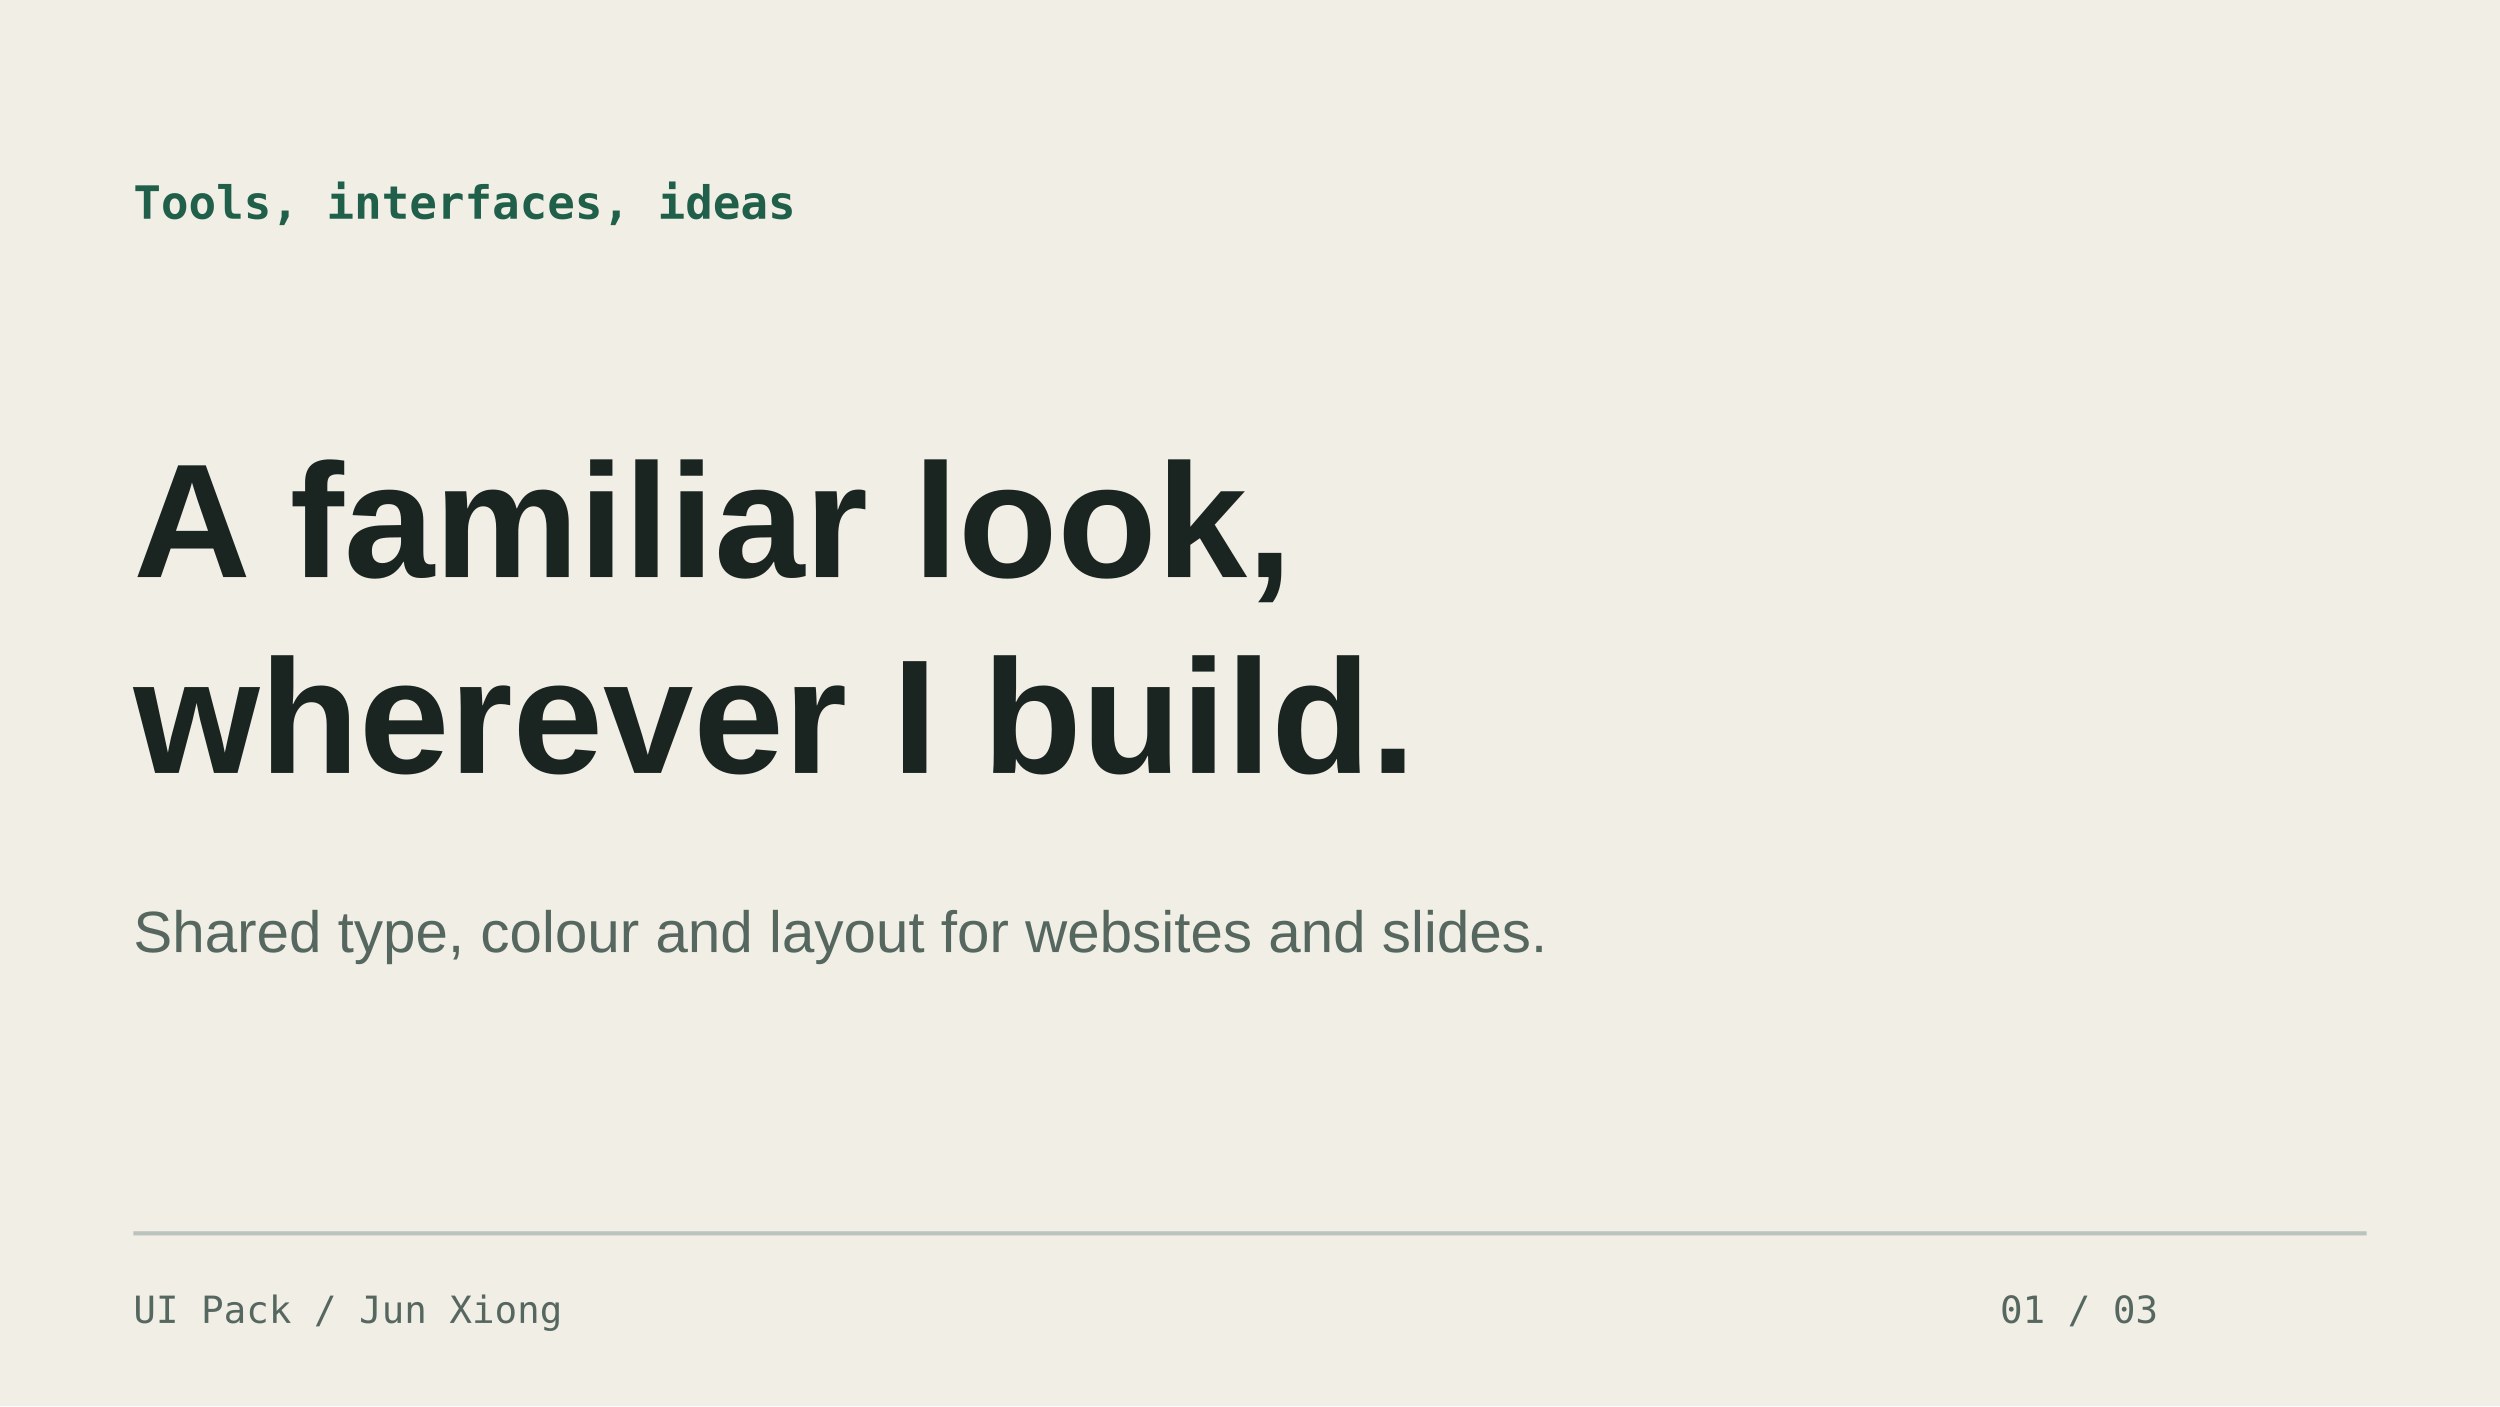
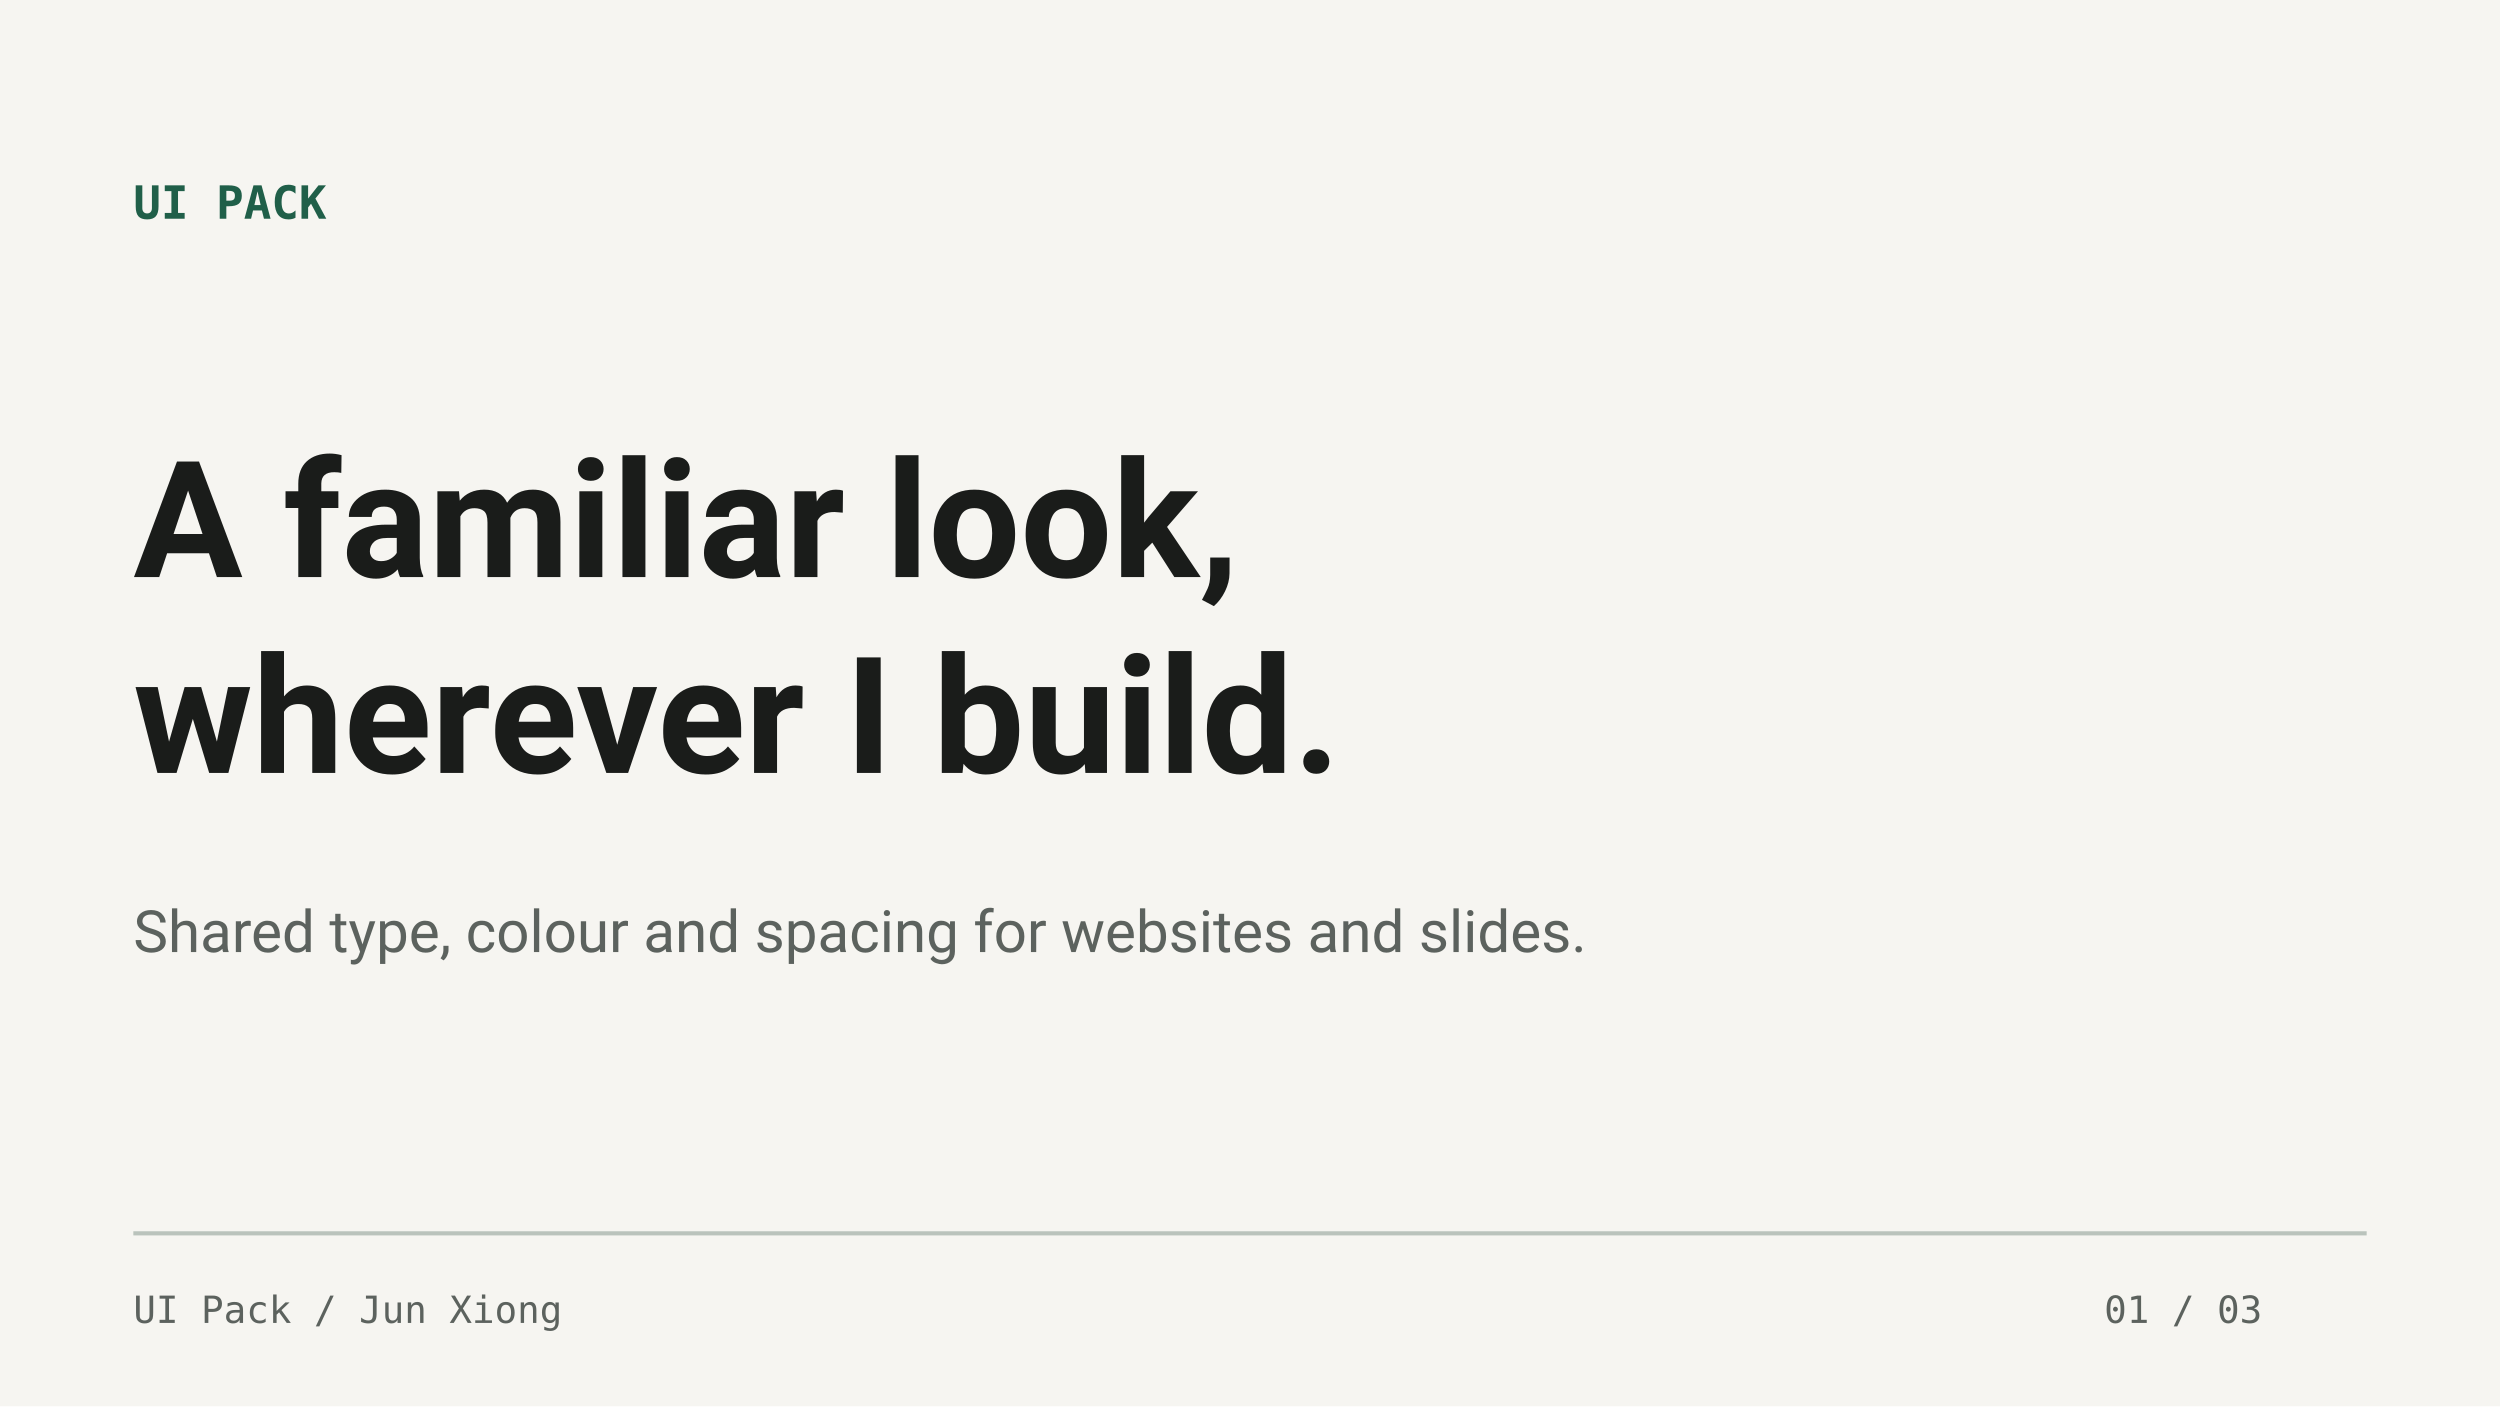
- <svg xmlns="http://www.w3.org/2000/svg" width="1200" height="675" viewBox="0 0 1200 675" role="img" aria-label="UI Pack opening slide starter">
-   <rect width="1200" height="675" fill="#F1EEE6" />
-   <text x="64" y="105" font-family="IBM Plex Mono, monospace" font-size="22" fill="#205F49" font-weight="700">Tools, interfaces, ideas</text>
-   <text x="64" y="277" font-family="IBM Plex Sans, Arial, sans-serif" font-size="78" fill="#1A2420" font-weight="600">A familiar look,</text>
-   <text x="64" y="371" font-family="IBM Plex Sans, Arial, sans-serif" font-size="78" fill="#1A2420" font-weight="600">wherever I build.</text>
-   <text x="64" y="457" font-family="IBM Plex Sans, Arial, sans-serif" font-size="28" fill="#55675F" font-weight="400">Shared type, colour and layout for websites and slides.</text>
-   <path d="M64 592H1136" stroke="#BAC3BC" stroke-width="2" />
-   <text x="64" y="635" font-family="IBM Plex Mono, monospace" font-size="18" fill="#55675F" font-weight="400">UI Pack / Jun Xiong</text>
-   <text x="960" y="635" font-family="IBM Plex Mono, monospace" font-size="18" fill="#55675F" font-weight="400">01 / 03</text>
+ <svg xmlns="http://www.w3.org/2000/svg" width="1200" height="675" viewBox="0 0 1200 675" role="img">
+   <rect width="1200" height="675" fill="#f6f5f1" />
+   <text x="64" y="105" font-family="ui-monospace, SFMono-Regular, Menlo, Consolas, monospace" font-size="22" fill="#205f49" font-weight="700">UI PACK</text>
+   <text x="64" y="277" font-family="system-ui, -apple-system, Segoe UI, Roboto, sans-serif" font-size="78" fill="#1a1c1a" font-weight="600">A familiar look,</text>
+   <text x="64" y="371" font-family="system-ui, -apple-system, Segoe UI, Roboto, sans-serif" font-size="78" fill="#1a1c1a" font-weight="600">wherever I build.</text>
+   <text x="64" y="457" font-family="system-ui, -apple-system, Segoe UI, Roboto, sans-serif" font-size="28" fill="#5c625e" font-weight="400">Shared type, colour and spacing for websites and slides.</text>
+   <path d="M64 592H1136" stroke="#bac3bc" stroke-width="2" />
+   <text x="64" y="635" font-family="ui-monospace, SFMono-Regular, Menlo, Consolas, monospace" font-size="18" fill="#5c625e" font-weight="400">UI Pack / Jun Xiong</text>
+   <text x="1010" y="635" font-family="ui-monospace, SFMono-Regular, Menlo, Consolas, monospace" font-size="18" fill="#5c625e" font-weight="400">01 / 03</text>
</svg>
